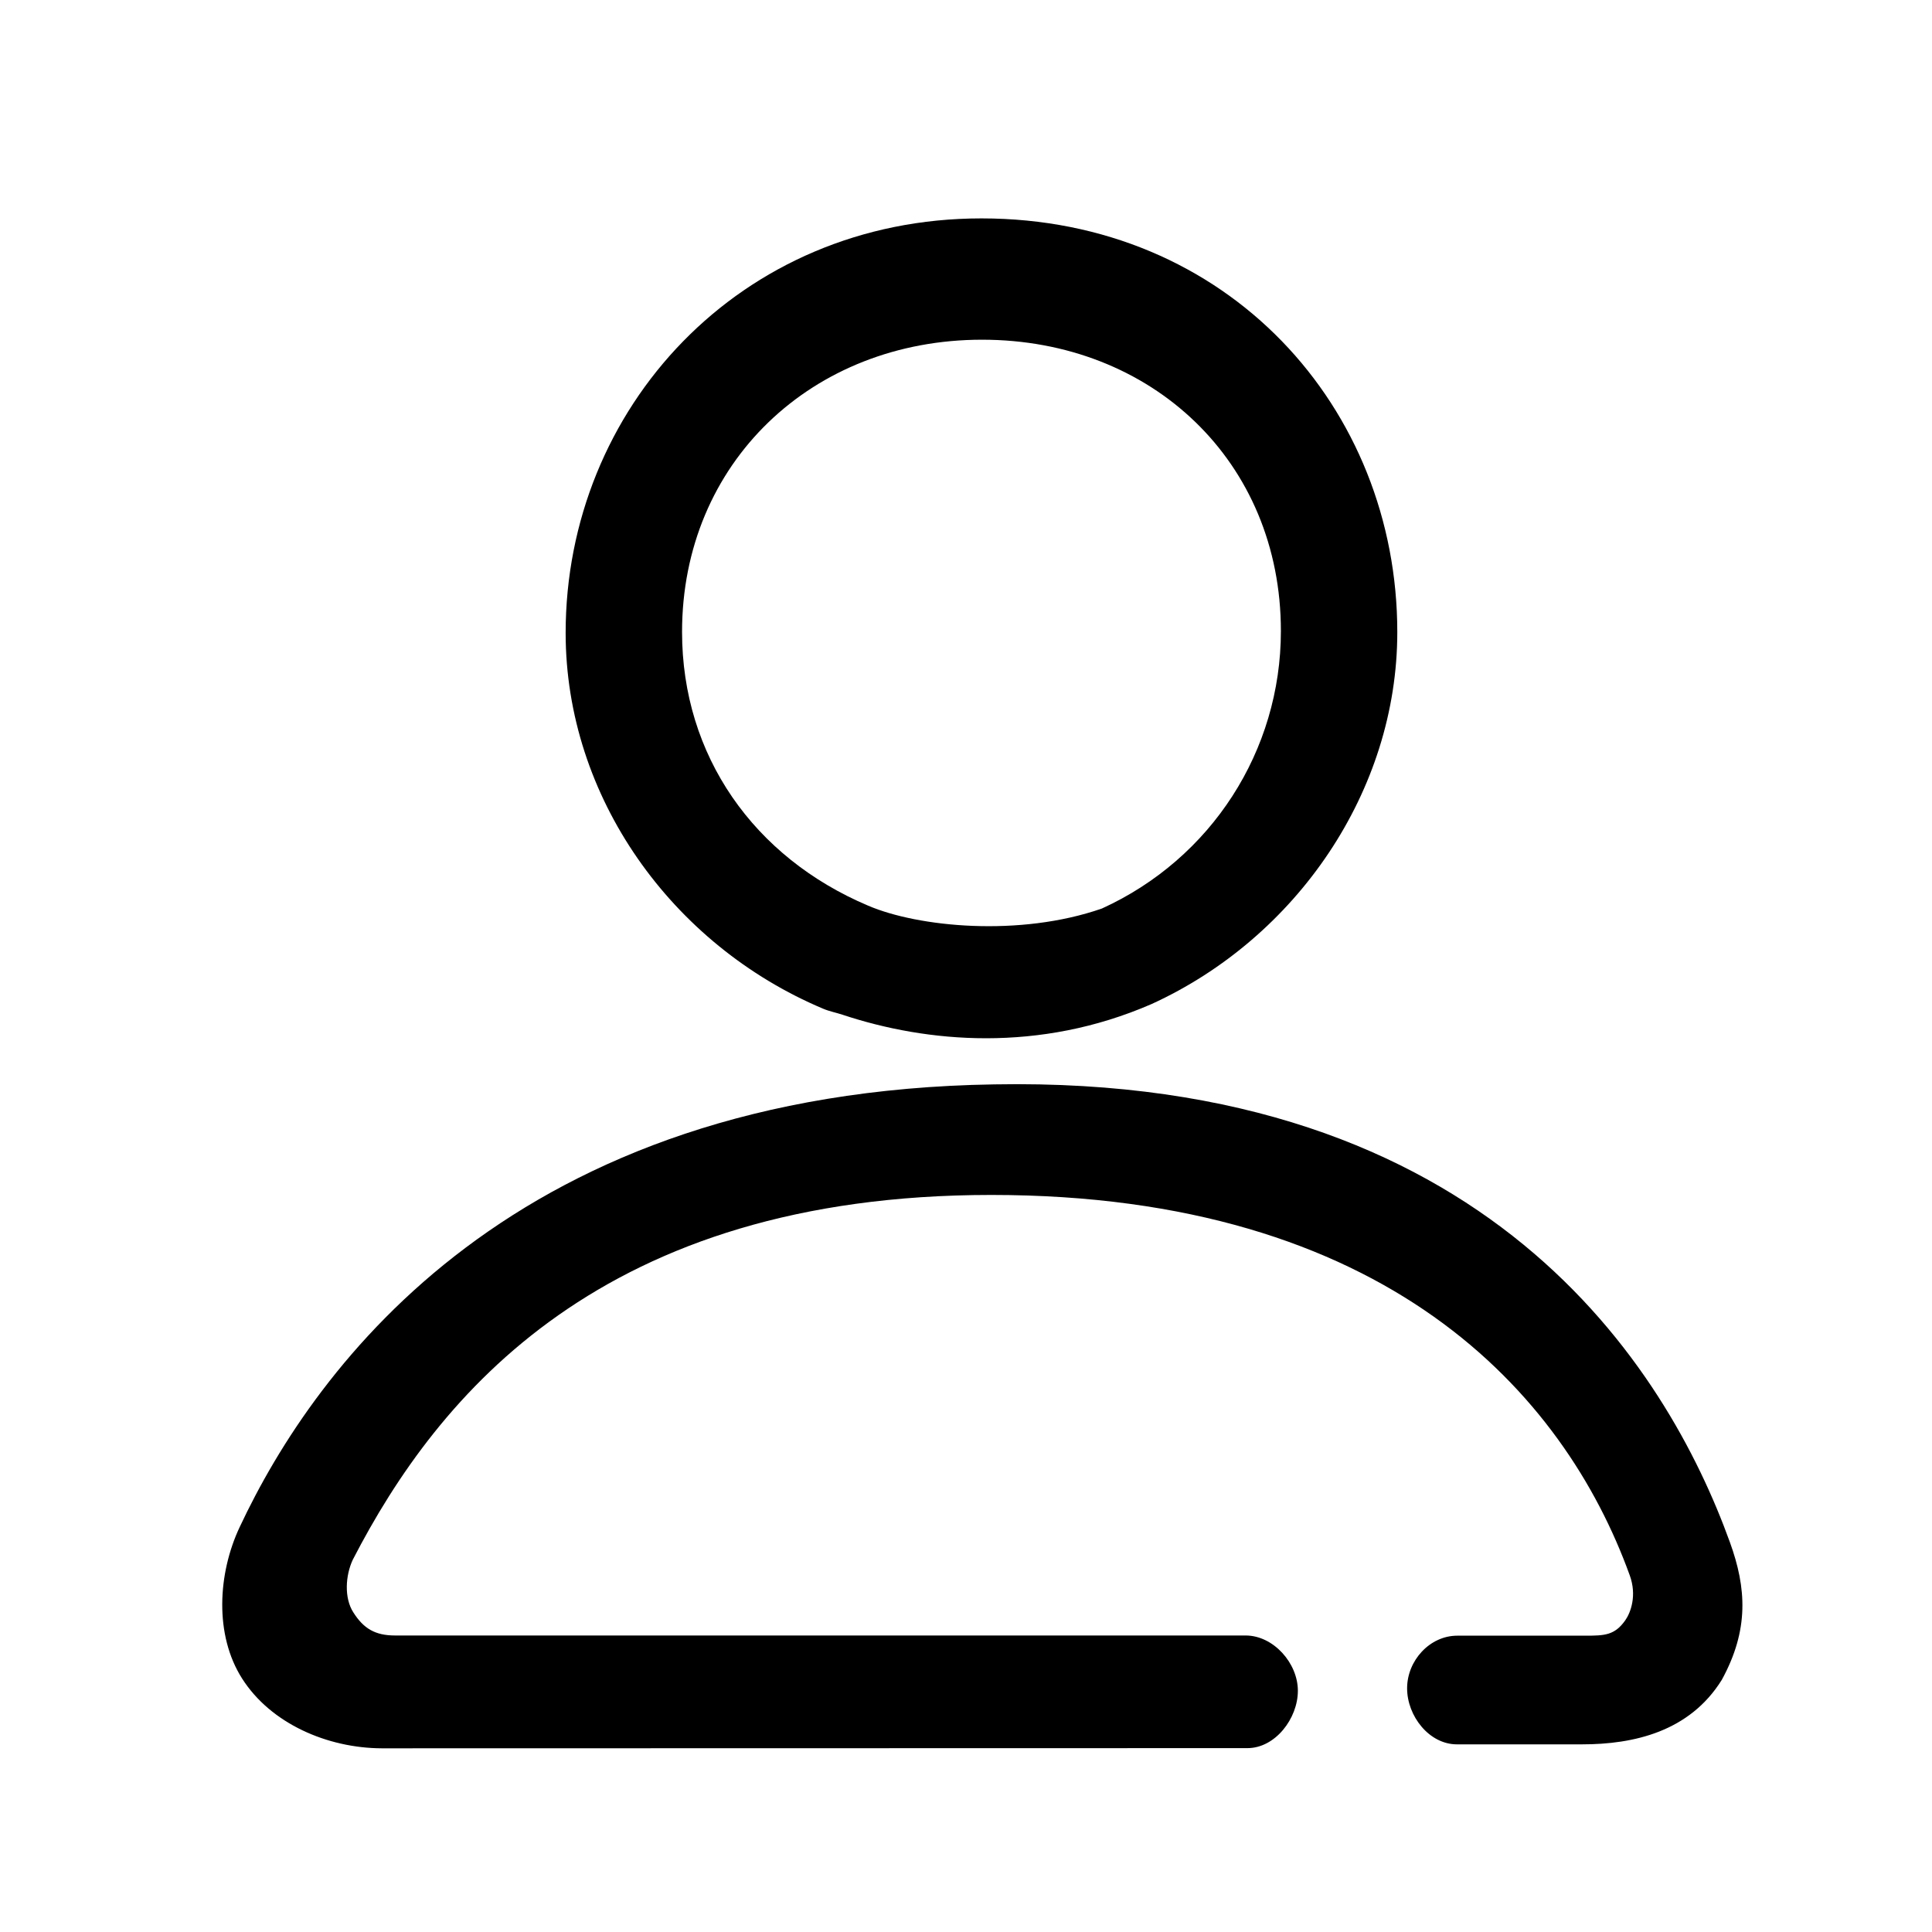
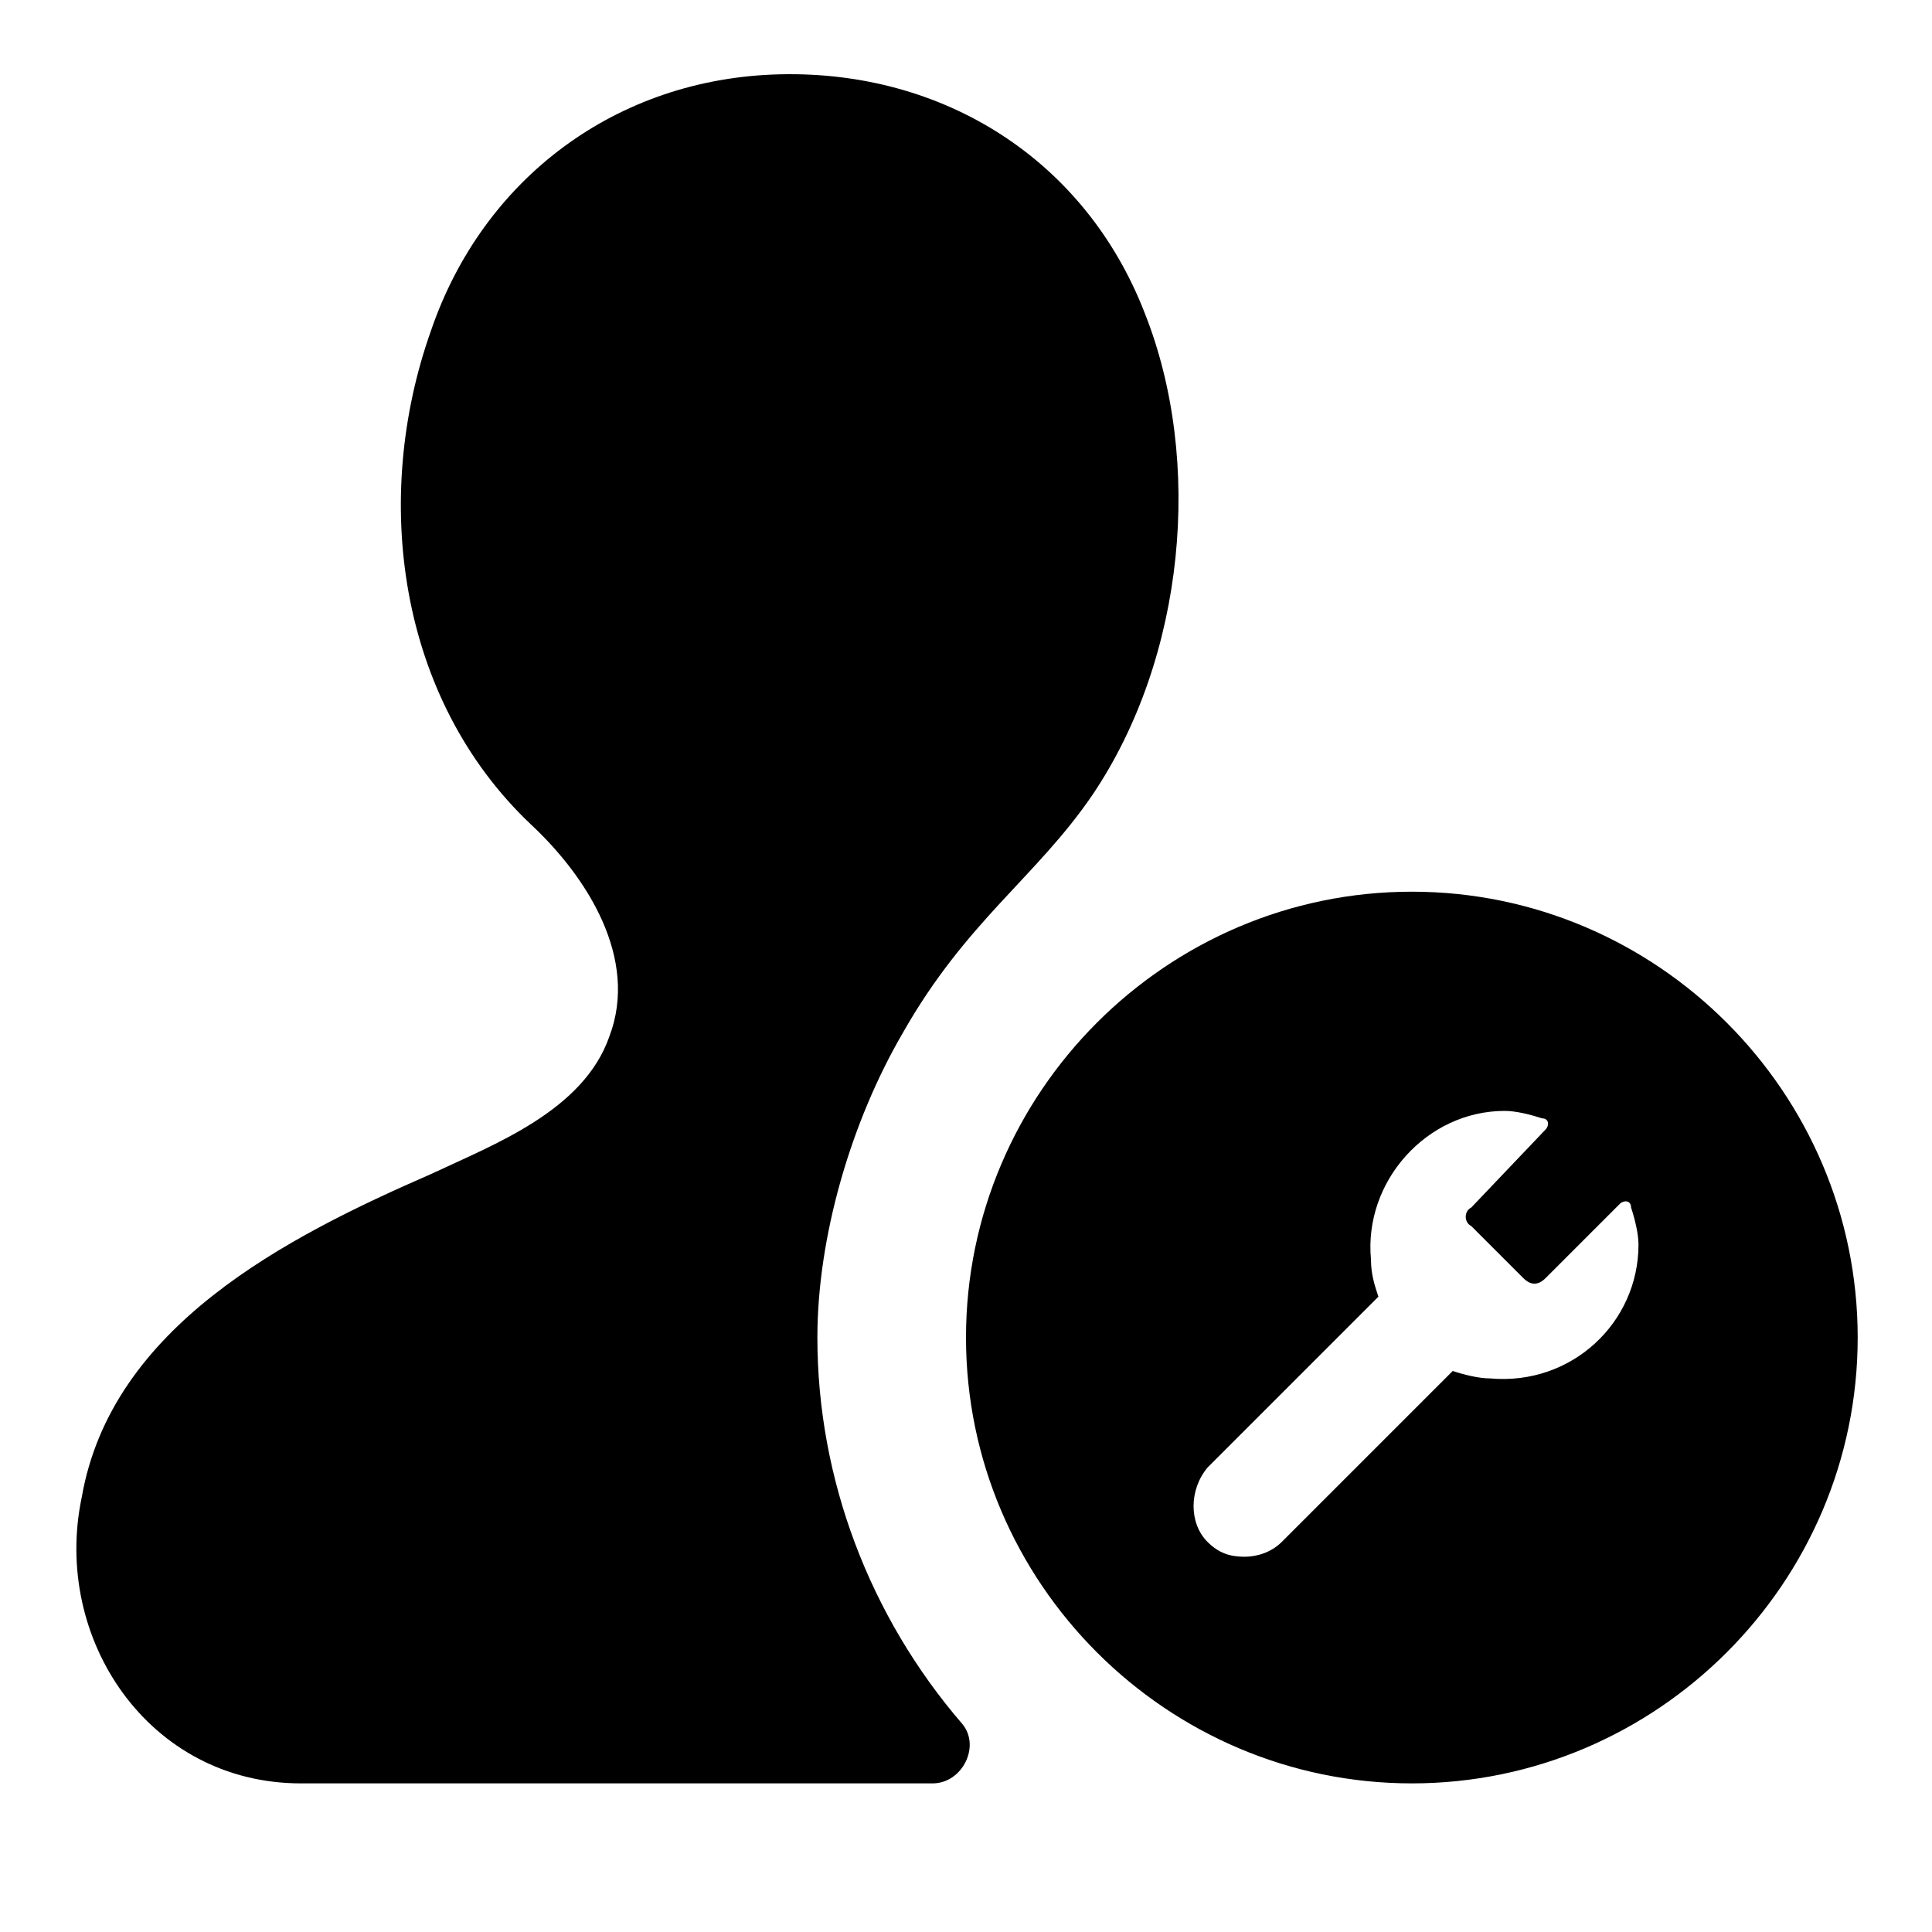
- <svg xmlns="http://www.w3.org/2000/svg" t="1599275594908" class="icon" viewBox="0 0 1024 1024" version="1.1" p-id="2999" width="128" height="128">
+ <svg xmlns="http://www.w3.org/2000/svg" t="1599968294835" class="icon" viewBox="0 0 1024 1024" version="1.1" p-id="7553" width="200" height="200">
  <defs>
    <style type="text/css" />
  </defs>
-   <path d="M583.999 481.548c57.999-26.4 94.899-83.599 94.899-147.098 0-89.799-68.399-154.398-158.398-154.398s-158.998 65.199-158.998 154.898c0 65.599 38.1 119.498 98.699 145.098 26.4 11.3 80.099 16.7 123.798 1.5z m-137.398 56.299c-3.3-1.1-7-1.8-10.3-3.2-80.299-33.8-136.498-112.299-136.498-199.197 0-118.998 92.399-219.697 220.397-219.697 130.698 0 220.397 100.399 220.397 219.297 0 84.199-53.399 161.998-130.198 197.097-59.699 26-119.198 20.5-163.798 5.7z m-244.197 388.795c-28.9-0.1-58.899-13.1-74.099-37-14.7-23.1-12.9-55.499-1.3-80.199 40.299-85.999 145.798-230.797 399.995-234.697 261.397-4.8 356.495 150.298 389.895 242.697 8.8 24.3 10.2 46.399-4.3 72.899-17.1 27.5-46.699 34.2-74.099 34.2h-66.299c-14.7 0-26.4-15-26.4-29.7s12-27.9 26.6-27.9h67.899c10.2 0 15.5-0.2 21.1-8.1 2.9-4.1 6.3-13.2 2.4-23.9-34.9-96.499-128.898-201.597-338.396-201.597-205.897 0-293.096 105.499-338.396 193.298-3.9 8.3-4.7 20.3 0.3 28 5.4 8.5 11.5 12.2 22.1 12.2h450.794c14.7 0 27.7 14.6 27.7 29.3 0 14.7-12 30.4-26.7 30.4" fill="" p-id="3000" />
+   <path d="M433.231 708.923c0-53.169 17.723-114.215 45.292-161.477 33.477-59.077 70.892-82.708 100.431-126.031 49.231-72.862 59.077-177.231 27.569-256C575.015 84.677 500.185 37.415 413.538 39.385s-157.538 55.138-185.108 135.877c-31.508 88.615-17.723 194.954 53.169 261.908 29.538 27.569 57.108 70.892 41.354 112.246-13.785 39.385-61.046 57.108-94.523 72.862-76.8 33.477-169.354 80.738-185.108 171.323C27.569 868.431 78.769 945.231 159.508 945.231h334.769c15.754 0 25.6-19.692 15.754-31.508C460.8 856.615 433.231 783.754 433.231 708.923z m315.077-236.308c-129.969 0-236.308 106.338-236.308 236.308s106.338 236.308 236.308 236.308 236.308-106.338 236.308-236.308-106.338-236.308-236.308-236.308z m41.354 257.969c-5.908 0-13.785-1.969-19.692-3.938l-90.585 90.585c-5.908 5.908-13.785 7.877-19.692 7.877-7.877 0-13.785-1.969-19.692-7.877-9.846-9.846-9.846-27.569 0-39.385l90.585-90.585c-1.969-5.908-3.938-11.815-3.938-19.692-3.938-41.354 29.538-78.769 70.892-78.769 5.908 0 13.785 1.969 19.692 3.938 3.938 0 3.938 3.938 1.969 5.908l-39.385 41.354c-3.938 1.969-3.938 7.877 0 9.846l27.569 27.569c3.938 3.938 7.877 3.938 11.815 0l39.385-39.385c1.969-1.969 5.908-1.969 5.908 1.969 1.969 5.908 3.938 13.785 3.938 19.692 0 41.354-35.446 74.831-78.769 70.892z" p-id="7554" />
</svg>
